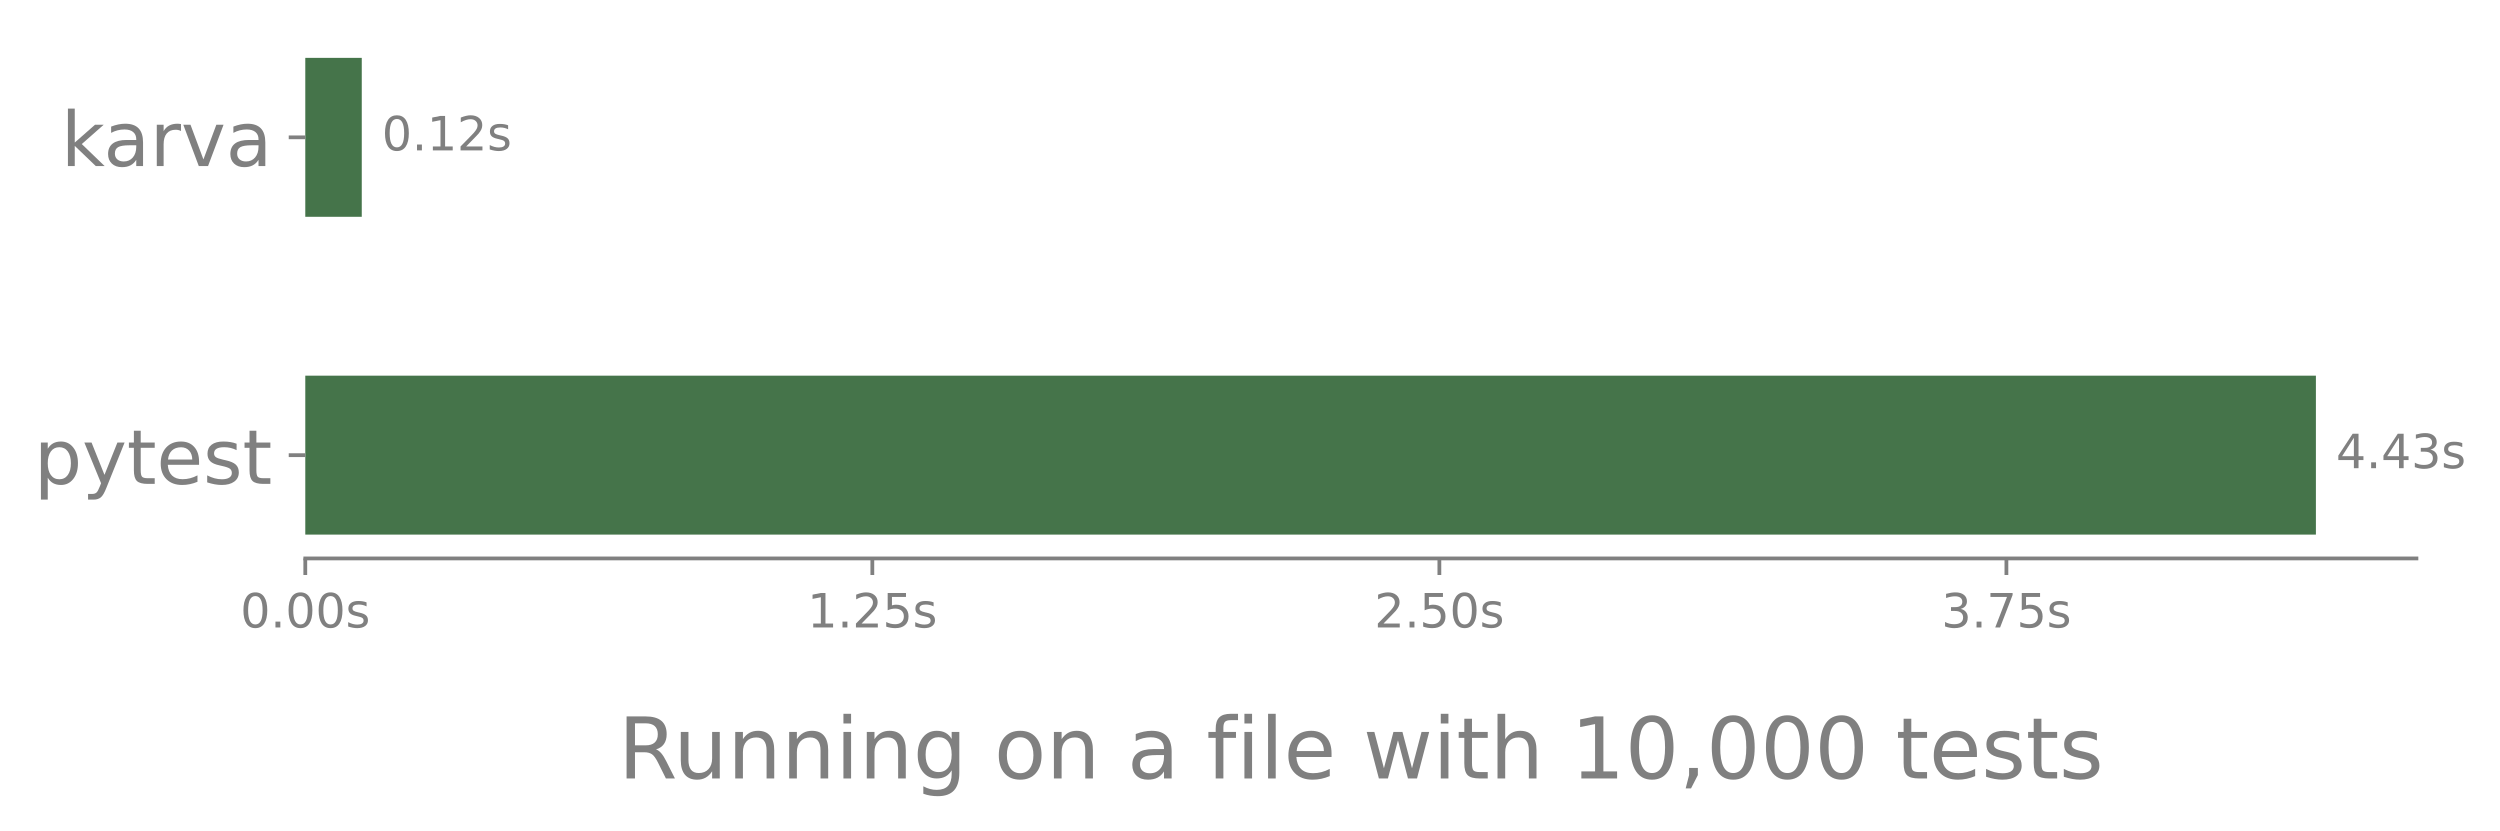
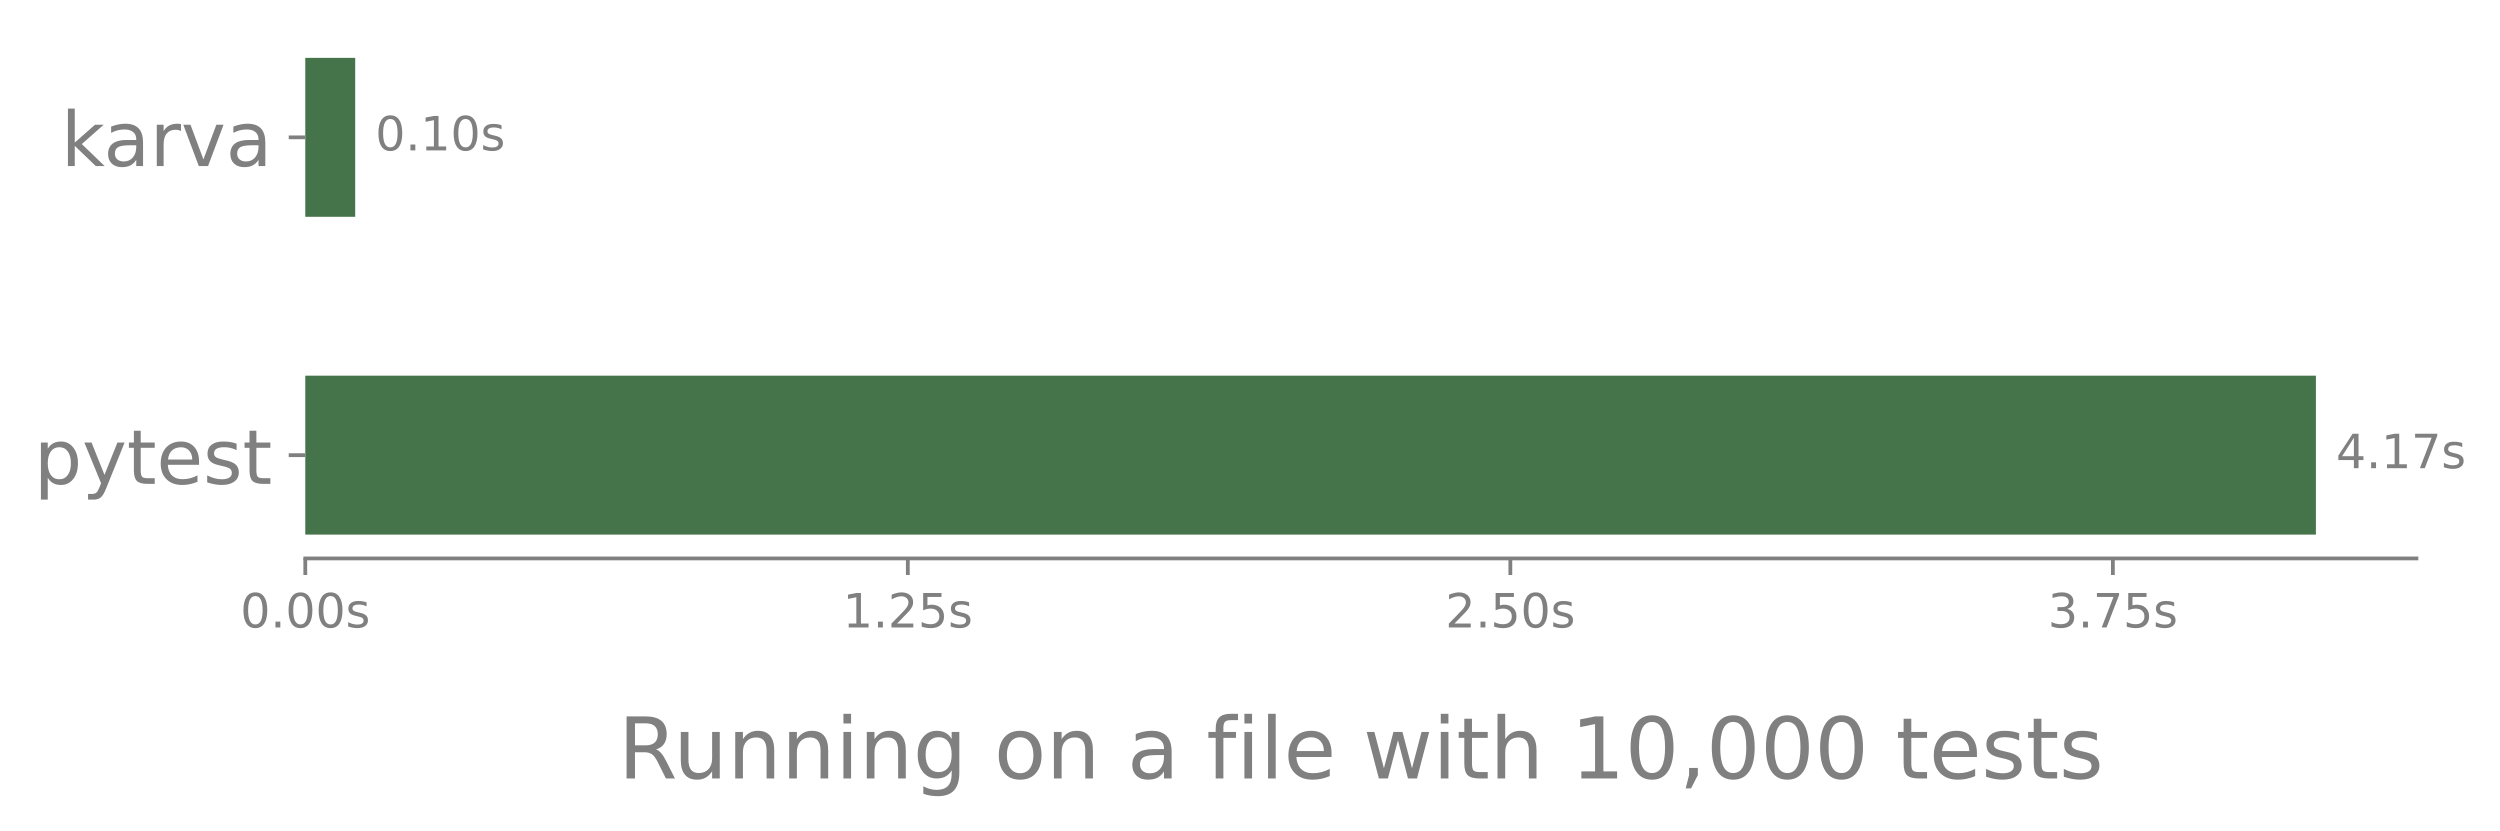
<svg xmlns="http://www.w3.org/2000/svg" xmlns:xlink="http://www.w3.org/1999/xlink" width="528.622pt" height="175.551pt" viewBox="0 0 528.622 175.551" version="1.1">
  <defs>
    <style type="text/css">*{stroke-linejoin: round; stroke-linecap: butt}</style>
  </defs>
  <g id="figure_1">
    <g id="patch_1">
      <path d="M 0 175.551  L 528.622 175.551  L 528.622 0  L 0 0  L 0 175.551  z " style="fill: none" />
    </g>
    <g id="axes_1">
      <g id="patch_2">
        <path d="M 64.552 118.08  L 510.952 118.08  L 510.952 7.2  L 64.552 7.2  L 64.552 118.08  z " style="fill: none" />
      </g>
      <g id="patch_3">
-         <path d="M 64.552 113.04  L 489.695 113.04  L 489.695 79.44  L 64.552 79.44  z " clip-path="url(#pc953da1dc4)" style="fill: #45744a" />
+         <path d="M 64.552 113.04  L 489.695 113.04  L 489.695 79.44  L 64.552 79.44  z " clip-path="url(#pdd108790e9)" style="fill: #45744a" />
      </g>
      <g id="patch_4">
-         <path d="M 64.552 45.84  L 76.495 45.84  L 76.495 12.24  L 64.552 12.24  z " clip-path="url(#pc953da1dc4)" style="fill: #45744a" />
+         <path d="M 64.552 45.84  L 75.106 45.84  L 75.106 12.24  L 64.552 12.24  z " clip-path="url(#pdd108790e9)" style="fill: #45744a" />
      </g>
      <g id="matplotlib.axis_1">
        <g id="xtick_1">
          <g id="line2d_1">
            <defs>
-               <path id="m37e27f4a81" d="M 0 0  L 0 3.5  " style="stroke: #808080; stroke-width: 0.8" />
+               <path id="m097993fe47" d="M 0 0  L 0 3.5  " style="stroke: #808080; stroke-width: 0.8" />
            </defs>
            <g>
-               <use xlink:href="#m37e27f4a81" x="64.552" y="118.08" style="fill: #808080; stroke: #808080; stroke-width: 0.8" />
+               <use xlink:href="#m097993fe47" x="64.552" y="118.08" style="fill: #808080; stroke: #808080; stroke-width: 0.8" />
            </g>
          </g>
          <g id="text_1">
            <g style="fill: #808080" transform="translate(50.815 132.6784) scale(0.1 -0.1)">
              <defs>
                <path id="DejaVuSans-30" d="M 2034 4250  Q 1547 4250 1301 3770  Q 1056 3291 1056 2328  Q 1056 1369 1301 889  Q 1547 409 2034 409  Q 2525 409 2770 889  Q 3016 1369 3016 2328  Q 3016 3291 2770 3770  Q 2525 4250 2034 4250  z M 2034 4750  Q 2819 4750 3233 4129  Q 3647 3509 3647 2328  Q 3647 1150 3233 529  Q 2819 -91 2034 -91  Q 1250 -91 836 529  Q 422 1150 422 2328  Q 422 3509 836 4129  Q 1250 4750 2034 4750  z " transform="scale(0.015625)" />
                <path id="DejaVuSans-2e" d="M 684 794  L 1344 794  L 1344 0  L 684 0  L 684 794  z " transform="scale(0.015625)" />
                <path id="DejaVuSans-73" d="M 2834 3397  L 2834 2853  Q 2591 2978 2328 3040  Q 2066 3103 1784 3103  Q 1356 3103 1142 2972  Q 928 2841 928 2578  Q 928 2378 1081 2264  Q 1234 2150 1697 2047  L 1894 2003  Q 2506 1872 2764 1633  Q 3022 1394 3022 966  Q 3022 478 2636 193  Q 2250 -91 1575 -91  Q 1294 -91 989 -36  Q 684 19 347 128  L 347 722  Q 666 556 975 473  Q 1284 391 1588 391  Q 1994 391 2212 530  Q 2431 669 2431 922  Q 2431 1156 2273 1281  Q 2116 1406 1581 1522  L 1381 1569  Q 847 1681 609 1914  Q 372 2147 372 2553  Q 372 3047 722 3315  Q 1072 3584 1716 3584  Q 2034 3584 2315 3537  Q 2597 3491 2834 3397  z " transform="scale(0.015625)" />
              </defs>
              <use xlink:href="#DejaVuSans-30" />
              <use xlink:href="#DejaVuSans-2e" transform="translate(63.62305 0)" />
              <use xlink:href="#DejaVuSans-30" transform="translate(95.41016 0)" />
              <use xlink:href="#DejaVuSans-30" transform="translate(159.0332 0)" />
              <use xlink:href="#DejaVuSans-73" transform="translate(222.6562 0)" />
            </g>
          </g>
        </g>
        <g id="xtick_2">
          <g id="line2d_2">
            <g>
-               <use xlink:href="#m37e27f4a81" x="184.453" y="118.08" style="fill: #808080; stroke: #808080; stroke-width: 0.8" />
+               <use xlink:href="#m097993fe47" x="191.957" y="118.08" style="fill: #808080; stroke: #808080; stroke-width: 0.8" />
            </g>
          </g>
          <g id="text_2">
-             <g style="fill: #808080" transform="translate(170.7152 132.6784) scale(0.1 -0.1)">
+             <g style="fill: #808080" transform="translate(178.2193 132.6784) scale(0.1 -0.1)">
              <defs>
                <path id="DejaVuSans-31" d="M 794 531  L 1825 531  L 1825 4091  L 703 3866  L 703 4441  L 1819 4666  L 2450 4666  L 2450 531  L 3481 531  L 3481 0  L 794 0  L 794 531  z " transform="scale(0.015625)" />
                <path id="DejaVuSans-32" d="M 1228 531  L 3431 531  L 3431 0  L 469 0  L 469 531  Q 828 903 1448 1529  Q 2069 2156 2228 2338  Q 2531 2678 2651 2914  Q 2772 3150 2772 3378  Q 2772 3750 2511 3984  Q 2250 4219 1831 4219  Q 1534 4219 1204 4116  Q 875 4013 500 3803  L 500 4441  Q 881 4594 1212 4672  Q 1544 4750 1819 4750  Q 2544 4750 2975 4387  Q 3406 4025 3406 3419  Q 3406 3131 3298 2873  Q 3191 2616 2906 2266  Q 2828 2175 2409 1742  Q 1991 1309 1228 531  z " transform="scale(0.015625)" />
                <path id="DejaVuSans-35" d="M 691 4666  L 3169 4666  L 3169 4134  L 1269 4134  L 1269 2991  Q 1406 3038 1543 3061  Q 1681 3084 1819 3084  Q 2600 3084 3056 2656  Q 3513 2228 3513 1497  Q 3513 744 3044 326  Q 2575 -91 1722 -91  Q 1428 -91 1123 -41  Q 819 9 494 109  L 494 744  Q 775 591 1075 516  Q 1375 441 1709 441  Q 2250 441 2565 725  Q 2881 1009 2881 1497  Q 2881 1984 2565 2268  Q 2250 2553 1709 2553  Q 1456 2553 1204 2497  Q 953 2441 691 2322  L 691 4666  z " transform="scale(0.015625)" />
              </defs>
              <use xlink:href="#DejaVuSans-31" />
              <use xlink:href="#DejaVuSans-2e" transform="translate(63.62305 0)" />
              <use xlink:href="#DejaVuSans-32" transform="translate(95.41016 0)" />
              <use xlink:href="#DejaVuSans-35" transform="translate(159.0332 0)" />
              <use xlink:href="#DejaVuSans-73" transform="translate(222.6562 0)" />
            </g>
          </g>
        </g>
        <g id="xtick_3">
          <g id="line2d_3">
            <g>
-               <use xlink:href="#m37e27f4a81" x="304.353" y="118.08" style="fill: #808080; stroke: #808080; stroke-width: 0.8" />
+               <use xlink:href="#m097993fe47" x="319.361" y="118.08" style="fill: #808080; stroke: #808080; stroke-width: 0.8" />
            </g>
          </g>
          <g id="text_3">
-             <g style="fill: #808080" transform="translate(290.6154 132.6784) scale(0.1 -0.1)">
+             <g style="fill: #808080" transform="translate(305.6236 132.6784) scale(0.1 -0.1)">
              <use xlink:href="#DejaVuSans-32" />
              <use xlink:href="#DejaVuSans-2e" transform="translate(63.62305 0)" />
              <use xlink:href="#DejaVuSans-35" transform="translate(95.41016 0)" />
              <use xlink:href="#DejaVuSans-30" transform="translate(159.0332 0)" />
              <use xlink:href="#DejaVuSans-73" transform="translate(222.6562 0)" />
            </g>
          </g>
        </g>
        <g id="xtick_4">
          <g id="line2d_4">
            <g>
-               <use xlink:href="#m37e27f4a81" x="424.253" y="118.08" style="fill: #808080; stroke: #808080; stroke-width: 0.8" />
+               <use xlink:href="#m097993fe47" x="446.765" y="118.08" style="fill: #808080; stroke: #808080; stroke-width: 0.8" />
            </g>
          </g>
          <g id="text_4">
-             <g style="fill: #808080" transform="translate(410.5156 132.6784) scale(0.1 -0.1)">
+             <g style="fill: #808080" transform="translate(433.028 132.6784) scale(0.1 -0.1)">
              <defs>
                <path id="DejaVuSans-33" d="M 2597 2516  Q 3050 2419 3304 2112  Q 3559 1806 3559 1356  Q 3559 666 3084 287  Q 2609 -91 1734 -91  Q 1441 -91 1130 -33  Q 819 25 488 141  L 488 750  Q 750 597 1062 519  Q 1375 441 1716 441  Q 2309 441 2620 675  Q 2931 909 2931 1356  Q 2931 1769 2642 2001  Q 2353 2234 1838 2234  L 1294 2234  L 1294 2753  L 1863 2753  Q 2328 2753 2575 2939  Q 2822 3125 2822 3475  Q 2822 3834 2567 4026  Q 2313 4219 1838 4219  Q 1578 4219 1281 4162  Q 984 4106 628 3988  L 628 4550  Q 988 4650 1302 4700  Q 1616 4750 1894 4750  Q 2613 4750 3031 4423  Q 3450 4097 3450 3541  Q 3450 3153 3228 2886  Q 3006 2619 2597 2516  z " transform="scale(0.015625)" />
                <path id="DejaVuSans-37" d="M 525 4666  L 3525 4666  L 3525 4397  L 1831 0  L 1172 0  L 2766 4134  L 525 4134  L 525 4666  z " transform="scale(0.015625)" />
              </defs>
              <use xlink:href="#DejaVuSans-33" />
              <use xlink:href="#DejaVuSans-2e" transform="translate(63.62305 0)" />
              <use xlink:href="#DejaVuSans-37" transform="translate(95.41016 0)" />
              <use xlink:href="#DejaVuSans-35" transform="translate(159.0332 0)" />
              <use xlink:href="#DejaVuSans-73" transform="translate(222.6562 0)" />
            </g>
          </g>
        </g>
      </g>
      <g id="matplotlib.axis_2">
        <g id="ytick_1">
          <g id="line2d_5">
            <defs>
-               <path id="mea371d831d" d="M 0 0  L -3.5 0  " style="stroke: #808080; stroke-width: 0.8" />
+               <path id="md468fc2a10" d="M 0 0  L -3.5 0  " style="stroke: #808080; stroke-width: 0.8" />
            </defs>
            <g>
-               <use xlink:href="#mea371d831d" x="64.552" y="96.24" style="fill: #808080; stroke: #808080; stroke-width: 0.8" />
+               <use xlink:href="#md468fc2a10" x="64.552" y="96.24" style="fill: #808080; stroke: #808080; stroke-width: 0.8" />
            </g>
          </g>
          <g id="text_5">
            <g style="fill: #808080" transform="translate(7.2 102.3187) scale(0.16 -0.16)">
              <defs>
                <path id="DejaVuSans-70" d="M 1159 525  L 1159 -1331  L 581 -1331  L 581 3500  L 1159 3500  L 1159 2969  Q 1341 3281 1617 3432  Q 1894 3584 2278 3584  Q 2916 3584 3314 3078  Q 3713 2572 3713 1747  Q 3713 922 3314 415  Q 2916 -91 2278 -91  Q 1894 -91 1617 61  Q 1341 213 1159 525  z M 3116 1747  Q 3116 2381 2855 2742  Q 2594 3103 2138 3103  Q 1681 3103 1420 2742  Q 1159 2381 1159 1747  Q 1159 1113 1420 752  Q 1681 391 2138 391  Q 2594 391 2855 752  Q 3116 1113 3116 1747  z " transform="scale(0.015625)" />
                <path id="DejaVuSans-79" d="M 2059 -325  Q 1816 -950 1584 -1140  Q 1353 -1331 966 -1331  L 506 -1331  L 506 -850  L 844 -850  Q 1081 -850 1212 -737  Q 1344 -625 1503 -206  L 1606 56  L 191 3500  L 800 3500  L 1894 763  L 2988 3500  L 3597 3500  L 2059 -325  z " transform="scale(0.015625)" />
                <path id="DejaVuSans-74" d="M 1172 4494  L 1172 3500  L 2356 3500  L 2356 3053  L 1172 3053  L 1172 1153  Q 1172 725 1289 603  Q 1406 481 1766 481  L 2356 481  L 2356 0  L 1766 0  Q 1100 0 847 248  Q 594 497 594 1153  L 594 3053  L 172 3053  L 172 3500  L 594 3500  L 594 4494  L 1172 4494  z " transform="scale(0.015625)" />
                <path id="DejaVuSans-65" d="M 3597 1894  L 3597 1613  L 953 1613  Q 991 1019 1311 708  Q 1631 397 2203 397  Q 2534 397 2845 478  Q 3156 559 3463 722  L 3463 178  Q 3153 47 2828 -22  Q 2503 -91 2169 -91  Q 1331 -91 842 396  Q 353 884 353 1716  Q 353 2575 817 3079  Q 1281 3584 2069 3584  Q 2775 3584 3186 3129  Q 3597 2675 3597 1894  z M 3022 2063  Q 3016 2534 2758 2815  Q 2500 3097 2075 3097  Q 1594 3097 1305 2825  Q 1016 2553 972 2059  L 3022 2063  z " transform="scale(0.015625)" />
              </defs>
              <use xlink:href="#DejaVuSans-70" />
              <use xlink:href="#DejaVuSans-79" transform="translate(63.47656 0)" />
              <use xlink:href="#DejaVuSans-74" transform="translate(122.6562 0)" />
              <use xlink:href="#DejaVuSans-65" transform="translate(161.8652 0)" />
              <use xlink:href="#DejaVuSans-73" transform="translate(223.3887 0)" />
              <use xlink:href="#DejaVuSans-74" transform="translate(275.4883 0)" />
            </g>
          </g>
        </g>
        <g id="ytick_2">
          <g id="line2d_6">
            <g>
-               <use xlink:href="#mea371d831d" x="64.552" y="29.04" style="fill: #808080; stroke: #808080; stroke-width: 0.8" />
+               <use xlink:href="#md468fc2a10" x="64.552" y="29.04" style="fill: #808080; stroke: #808080; stroke-width: 0.8" />
            </g>
          </g>
          <g id="text_6">
            <g style="fill: #808080" transform="translate(12.91 35.11875) scale(0.16 -0.16)">
              <defs>
                <path id="DejaVuSans-6b" d="M 581 4863  L 1159 4863  L 1159 1991  L 2875 3500  L 3609 3500  L 1753 1863  L 3688 0  L 2938 0  L 1159 1709  L 1159 0  L 581 0  L 581 4863  z " transform="scale(0.015625)" />
                <path id="DejaVuSans-61" d="M 2194 1759  Q 1497 1759 1228 1600  Q 959 1441 959 1056  Q 959 750 1161 570  Q 1363 391 1709 391  Q 2188 391 2477 730  Q 2766 1069 2766 1631  L 2766 1759  L 2194 1759  z M 3341 1997  L 3341 0  L 2766 0  L 2766 531  Q 2569 213 2275 61  Q 1981 -91 1556 -91  Q 1019 -91 701 211  Q 384 513 384 1019  Q 384 1609 779 1909  Q 1175 2209 1959 2209  L 2766 2209  L 2766 2266  Q 2766 2663 2505 2880  Q 2244 3097 1772 3097  Q 1472 3097 1187 3025  Q 903 2953 641 2809  L 641 3341  Q 956 3463 1253 3523  Q 1550 3584 1831 3584  Q 2591 3584 2966 3190  Q 3341 2797 3341 1997  z " transform="scale(0.015625)" />
                <path id="DejaVuSans-72" d="M 2631 2963  Q 2534 3019 2420 3045  Q 2306 3072 2169 3072  Q 1681 3072 1420 2755  Q 1159 2438 1159 1844  L 1159 0  L 581 0  L 581 3500  L 1159 3500  L 1159 2956  Q 1341 3275 1631 3429  Q 1922 3584 2338 3584  Q 2397 3584 2469 3576  Q 2541 3569 2628 3553  L 2631 2963  z " transform="scale(0.015625)" />
                <path id="DejaVuSans-76" d="M 191 3500  L 800 3500  L 1894 563  L 2988 3500  L 3597 3500  L 2284 0  L 1503 0  L 191 3500  z " transform="scale(0.015625)" />
              </defs>
              <use xlink:href="#DejaVuSans-6b" />
              <use xlink:href="#DejaVuSans-61" transform="translate(56.16016 0)" />
              <use xlink:href="#DejaVuSans-72" transform="translate(117.4395 0)" />
              <use xlink:href="#DejaVuSans-76" transform="translate(158.5527 0)" />
              <use xlink:href="#DejaVuSans-61" transform="translate(217.7324 0)" />
            </g>
          </g>
        </g>
      </g>
      <g id="patch_5">
        <path d="M 64.552 118.08  L 510.952 118.08  " style="fill: none; stroke: #808080; stroke-width: 0.8; stroke-linejoin: miter; stroke-linecap: square" />
      </g>
      <g id="text_7">
        <g style="fill: #808080" transform="translate(493.9468 98.99938) scale(0.1 -0.1)">
          <defs>
            <path id="DejaVuSans-34" d="M 2419 4116  L 825 1625  L 2419 1625  L 2419 4116  z M 2253 4666  L 3047 4666  L 3047 1625  L 3713 1625  L 3713 1100  L 3047 1100  L 3047 0  L 2419 0  L 2419 1100  L 313 1100  L 313 1709  L 2253 4666  z " transform="scale(0.015625)" />
          </defs>
          <use xlink:href="#DejaVuSans-34" />
          <use xlink:href="#DejaVuSans-2e" transform="translate(63.62305 0)" />
-           <use xlink:href="#DejaVuSans-34" transform="translate(95.41016 0)" />
-           <use xlink:href="#DejaVuSans-33" transform="translate(159.0332 0)" />
+           <use xlink:href="#DejaVuSans-31" transform="translate(95.41016 0)" />
+           <use xlink:href="#DejaVuSans-37" transform="translate(159.0332 0)" />
          <use xlink:href="#DejaVuSans-73" transform="translate(222.6562 0)" />
        </g>
      </g>
      <g id="text_8">
-         <g style="fill: #808080" transform="translate(80.74657 31.79938) scale(0.1 -0.1)">
+         <g style="fill: #808080" transform="translate(79.35715 31.79938) scale(0.1 -0.1)">
          <use xlink:href="#DejaVuSans-30" />
          <use xlink:href="#DejaVuSans-2e" transform="translate(63.62305 0)" />
          <use xlink:href="#DejaVuSans-31" transform="translate(95.41016 0)" />
-           <use xlink:href="#DejaVuSans-32" transform="translate(159.0332 0)" />
+           <use xlink:href="#DejaVuSans-30" transform="translate(159.0332 0)" />
          <use xlink:href="#DejaVuSans-73" transform="translate(222.6562 0)" />
        </g>
      </g>
      <g id="text_9">
        <g style="fill: #808080" transform="translate(130.725 164.608) scale(0.18 -0.18)">
          <defs>
            <path id="DejaVuSans-52" d="M 2841 2188  Q 3044 2119 3236 1894  Q 3428 1669 3622 1275  L 4263 0  L 3584 0  L 2988 1197  Q 2756 1666 2539 1819  Q 2322 1972 1947 1972  L 1259 1972  L 1259 0  L 628 0  L 628 4666  L 2053 4666  Q 2853 4666 3247 4331  Q 3641 3997 3641 3322  Q 3641 2881 3436 2590  Q 3231 2300 2841 2188  z M 1259 4147  L 1259 2491  L 2053 2491  Q 2509 2491 2742 2702  Q 2975 2913 2975 3322  Q 2975 3731 2742 3939  Q 2509 4147 2053 4147  L 1259 4147  z " transform="scale(0.015625)" />
            <path id="DejaVuSans-75" d="M 544 1381  L 544 3500  L 1119 3500  L 1119 1403  Q 1119 906 1312 657  Q 1506 409 1894 409  Q 2359 409 2629 706  Q 2900 1003 2900 1516  L 2900 3500  L 3475 3500  L 3475 0  L 2900 0  L 2900 538  Q 2691 219 2414 64  Q 2138 -91 1772 -91  Q 1169 -91 856 284  Q 544 659 544 1381  z M 1991 3584  L 1991 3584  z " transform="scale(0.015625)" />
            <path id="DejaVuSans-6e" d="M 3513 2113  L 3513 0  L 2938 0  L 2938 2094  Q 2938 2591 2744 2837  Q 2550 3084 2163 3084  Q 1697 3084 1428 2787  Q 1159 2491 1159 1978  L 1159 0  L 581 0  L 581 3500  L 1159 3500  L 1159 2956  Q 1366 3272 1645 3428  Q 1925 3584 2291 3584  Q 2894 3584 3203 3211  Q 3513 2838 3513 2113  z " transform="scale(0.015625)" />
            <path id="DejaVuSans-69" d="M 603 3500  L 1178 3500  L 1178 0  L 603 0  L 603 3500  z M 603 4863  L 1178 4863  L 1178 4134  L 603 4134  L 603 4863  z " transform="scale(0.015625)" />
            <path id="DejaVuSans-67" d="M 2906 1791  Q 2906 2416 2648 2759  Q 2391 3103 1925 3103  Q 1463 3103 1205 2759  Q 947 2416 947 1791  Q 947 1169 1205 825  Q 1463 481 1925 481  Q 2391 481 2648 825  Q 2906 1169 2906 1791  z M 3481 434  Q 3481 -459 3084 -895  Q 2688 -1331 1869 -1331  Q 1566 -1331 1297 -1286  Q 1028 -1241 775 -1147  L 775 -588  Q 1028 -725 1275 -790  Q 1522 -856 1778 -856  Q 2344 -856 2625 -561  Q 2906 -266 2906 331  L 2906 616  Q 2728 306 2450 153  Q 2172 0 1784 0  Q 1141 0 747 490  Q 353 981 353 1791  Q 353 2603 747 3093  Q 1141 3584 1784 3584  Q 2172 3584 2450 3431  Q 2728 3278 2906 2969  L 2906 3500  L 3481 3500  L 3481 434  z " transform="scale(0.015625)" />
            <path id="DejaVuSans-20" transform="scale(0.015625)" />
            <path id="DejaVuSans-6f" d="M 1959 3097  Q 1497 3097 1228 2736  Q 959 2375 959 1747  Q 959 1119 1226 758  Q 1494 397 1959 397  Q 2419 397 2687 759  Q 2956 1122 2956 1747  Q 2956 2369 2687 2733  Q 2419 3097 1959 3097  z M 1959 3584  Q 2709 3584 3137 3096  Q 3566 2609 3566 1747  Q 3566 888 3137 398  Q 2709 -91 1959 -91  Q 1206 -91 779 398  Q 353 888 353 1747  Q 353 2609 779 3096  Q 1206 3584 1959 3584  z " transform="scale(0.015625)" />
            <path id="DejaVuSans-66" d="M 2375 4863  L 2375 4384  L 1825 4384  Q 1516 4384 1395 4259  Q 1275 4134 1275 3809  L 1275 3500  L 2222 3500  L 2222 3053  L 1275 3053  L 1275 0  L 697 0  L 697 3053  L 147 3053  L 147 3500  L 697 3500  L 697 3744  Q 697 4328 969 4595  Q 1241 4863 1831 4863  L 2375 4863  z " transform="scale(0.015625)" />
            <path id="DejaVuSans-6c" d="M 603 4863  L 1178 4863  L 1178 0  L 603 0  L 603 4863  z " transform="scale(0.015625)" />
            <path id="DejaVuSans-77" d="M 269 3500  L 844 3500  L 1563 769  L 2278 3500  L 2956 3500  L 3675 769  L 4391 3500  L 4966 3500  L 4050 0  L 3372 0  L 2619 2869  L 1863 0  L 1184 0  L 269 3500  z " transform="scale(0.015625)" />
            <path id="DejaVuSans-68" d="M 3513 2113  L 3513 0  L 2938 0  L 2938 2094  Q 2938 2591 2744 2837  Q 2550 3084 2163 3084  Q 1697 3084 1428 2787  Q 1159 2491 1159 1978  L 1159 0  L 581 0  L 581 4863  L 1159 4863  L 1159 2956  Q 1366 3272 1645 3428  Q 1925 3584 2291 3584  Q 2894 3584 3203 3211  Q 3513 2838 3513 2113  z " transform="scale(0.015625)" />
            <path id="DejaVuSans-2c" d="M 750 794  L 1409 794  L 1409 256  L 897 -744  L 494 -744  L 750 256  L 750 794  z " transform="scale(0.015625)" />
          </defs>
          <use xlink:href="#DejaVuSans-52" />
          <use xlink:href="#DejaVuSans-75" transform="translate(64.98242 0)" />
          <use xlink:href="#DejaVuSans-6e" transform="translate(128.3613 0)" />
          <use xlink:href="#DejaVuSans-6e" transform="translate(191.7402 0)" />
          <use xlink:href="#DejaVuSans-69" transform="translate(255.1191 0)" />
          <use xlink:href="#DejaVuSans-6e" transform="translate(282.9023 0)" />
          <use xlink:href="#DejaVuSans-67" transform="translate(346.2812 0)" />
          <use xlink:href="#DejaVuSans-20" transform="translate(409.7578 0)" />
          <use xlink:href="#DejaVuSans-6f" transform="translate(441.5449 0)" />
          <use xlink:href="#DejaVuSans-6e" transform="translate(502.7266 0)" />
          <use xlink:href="#DejaVuSans-20" transform="translate(566.1055 0)" />
          <use xlink:href="#DejaVuSans-61" transform="translate(597.8926 0)" />
          <use xlink:href="#DejaVuSans-20" transform="translate(659.1719 0)" />
          <use xlink:href="#DejaVuSans-66" transform="translate(690.959 0)" />
          <use xlink:href="#DejaVuSans-69" transform="translate(726.1641 0)" />
          <use xlink:href="#DejaVuSans-6c" transform="translate(753.9473 0)" />
          <use xlink:href="#DejaVuSans-65" transform="translate(781.7305 0)" />
          <use xlink:href="#DejaVuSans-20" transform="translate(843.2539 0)" />
          <use xlink:href="#DejaVuSans-77" transform="translate(875.041 0)" />
          <use xlink:href="#DejaVuSans-69" transform="translate(956.8281 0)" />
          <use xlink:href="#DejaVuSans-74" transform="translate(984.6113 0)" />
          <use xlink:href="#DejaVuSans-68" transform="translate(1023.82 0)" />
          <use xlink:href="#DejaVuSans-20" transform="translate(1087.199 0)" />
          <use xlink:href="#DejaVuSans-31" transform="translate(1118.986 0)" />
          <use xlink:href="#DejaVuSans-30" transform="translate(1182.609 0)" />
          <use xlink:href="#DejaVuSans-2c" transform="translate(1246.232 0)" />
          <use xlink:href="#DejaVuSans-30" transform="translate(1278.02 0)" />
          <use xlink:href="#DejaVuSans-30" transform="translate(1341.643 0)" />
          <use xlink:href="#DejaVuSans-30" transform="translate(1405.266 0)" />
          <use xlink:href="#DejaVuSans-20" transform="translate(1468.889 0)" />
          <use xlink:href="#DejaVuSans-74" transform="translate(1500.676 0)" />
          <use xlink:href="#DejaVuSans-65" transform="translate(1539.885 0)" />
          <use xlink:href="#DejaVuSans-73" transform="translate(1601.408 0)" />
          <use xlink:href="#DejaVuSans-74" transform="translate(1653.508 0)" />
          <use xlink:href="#DejaVuSans-73" transform="translate(1692.717 0)" />
        </g>
      </g>
    </g>
  </g>
  <defs>
-     <clipPath id="pc953da1dc4">
+     <clipPath id="pdd108790e9">
      <rect x="64.552" y="7.2" width="446.4" height="110.88" />
    </clipPath>
  </defs>
</svg>
